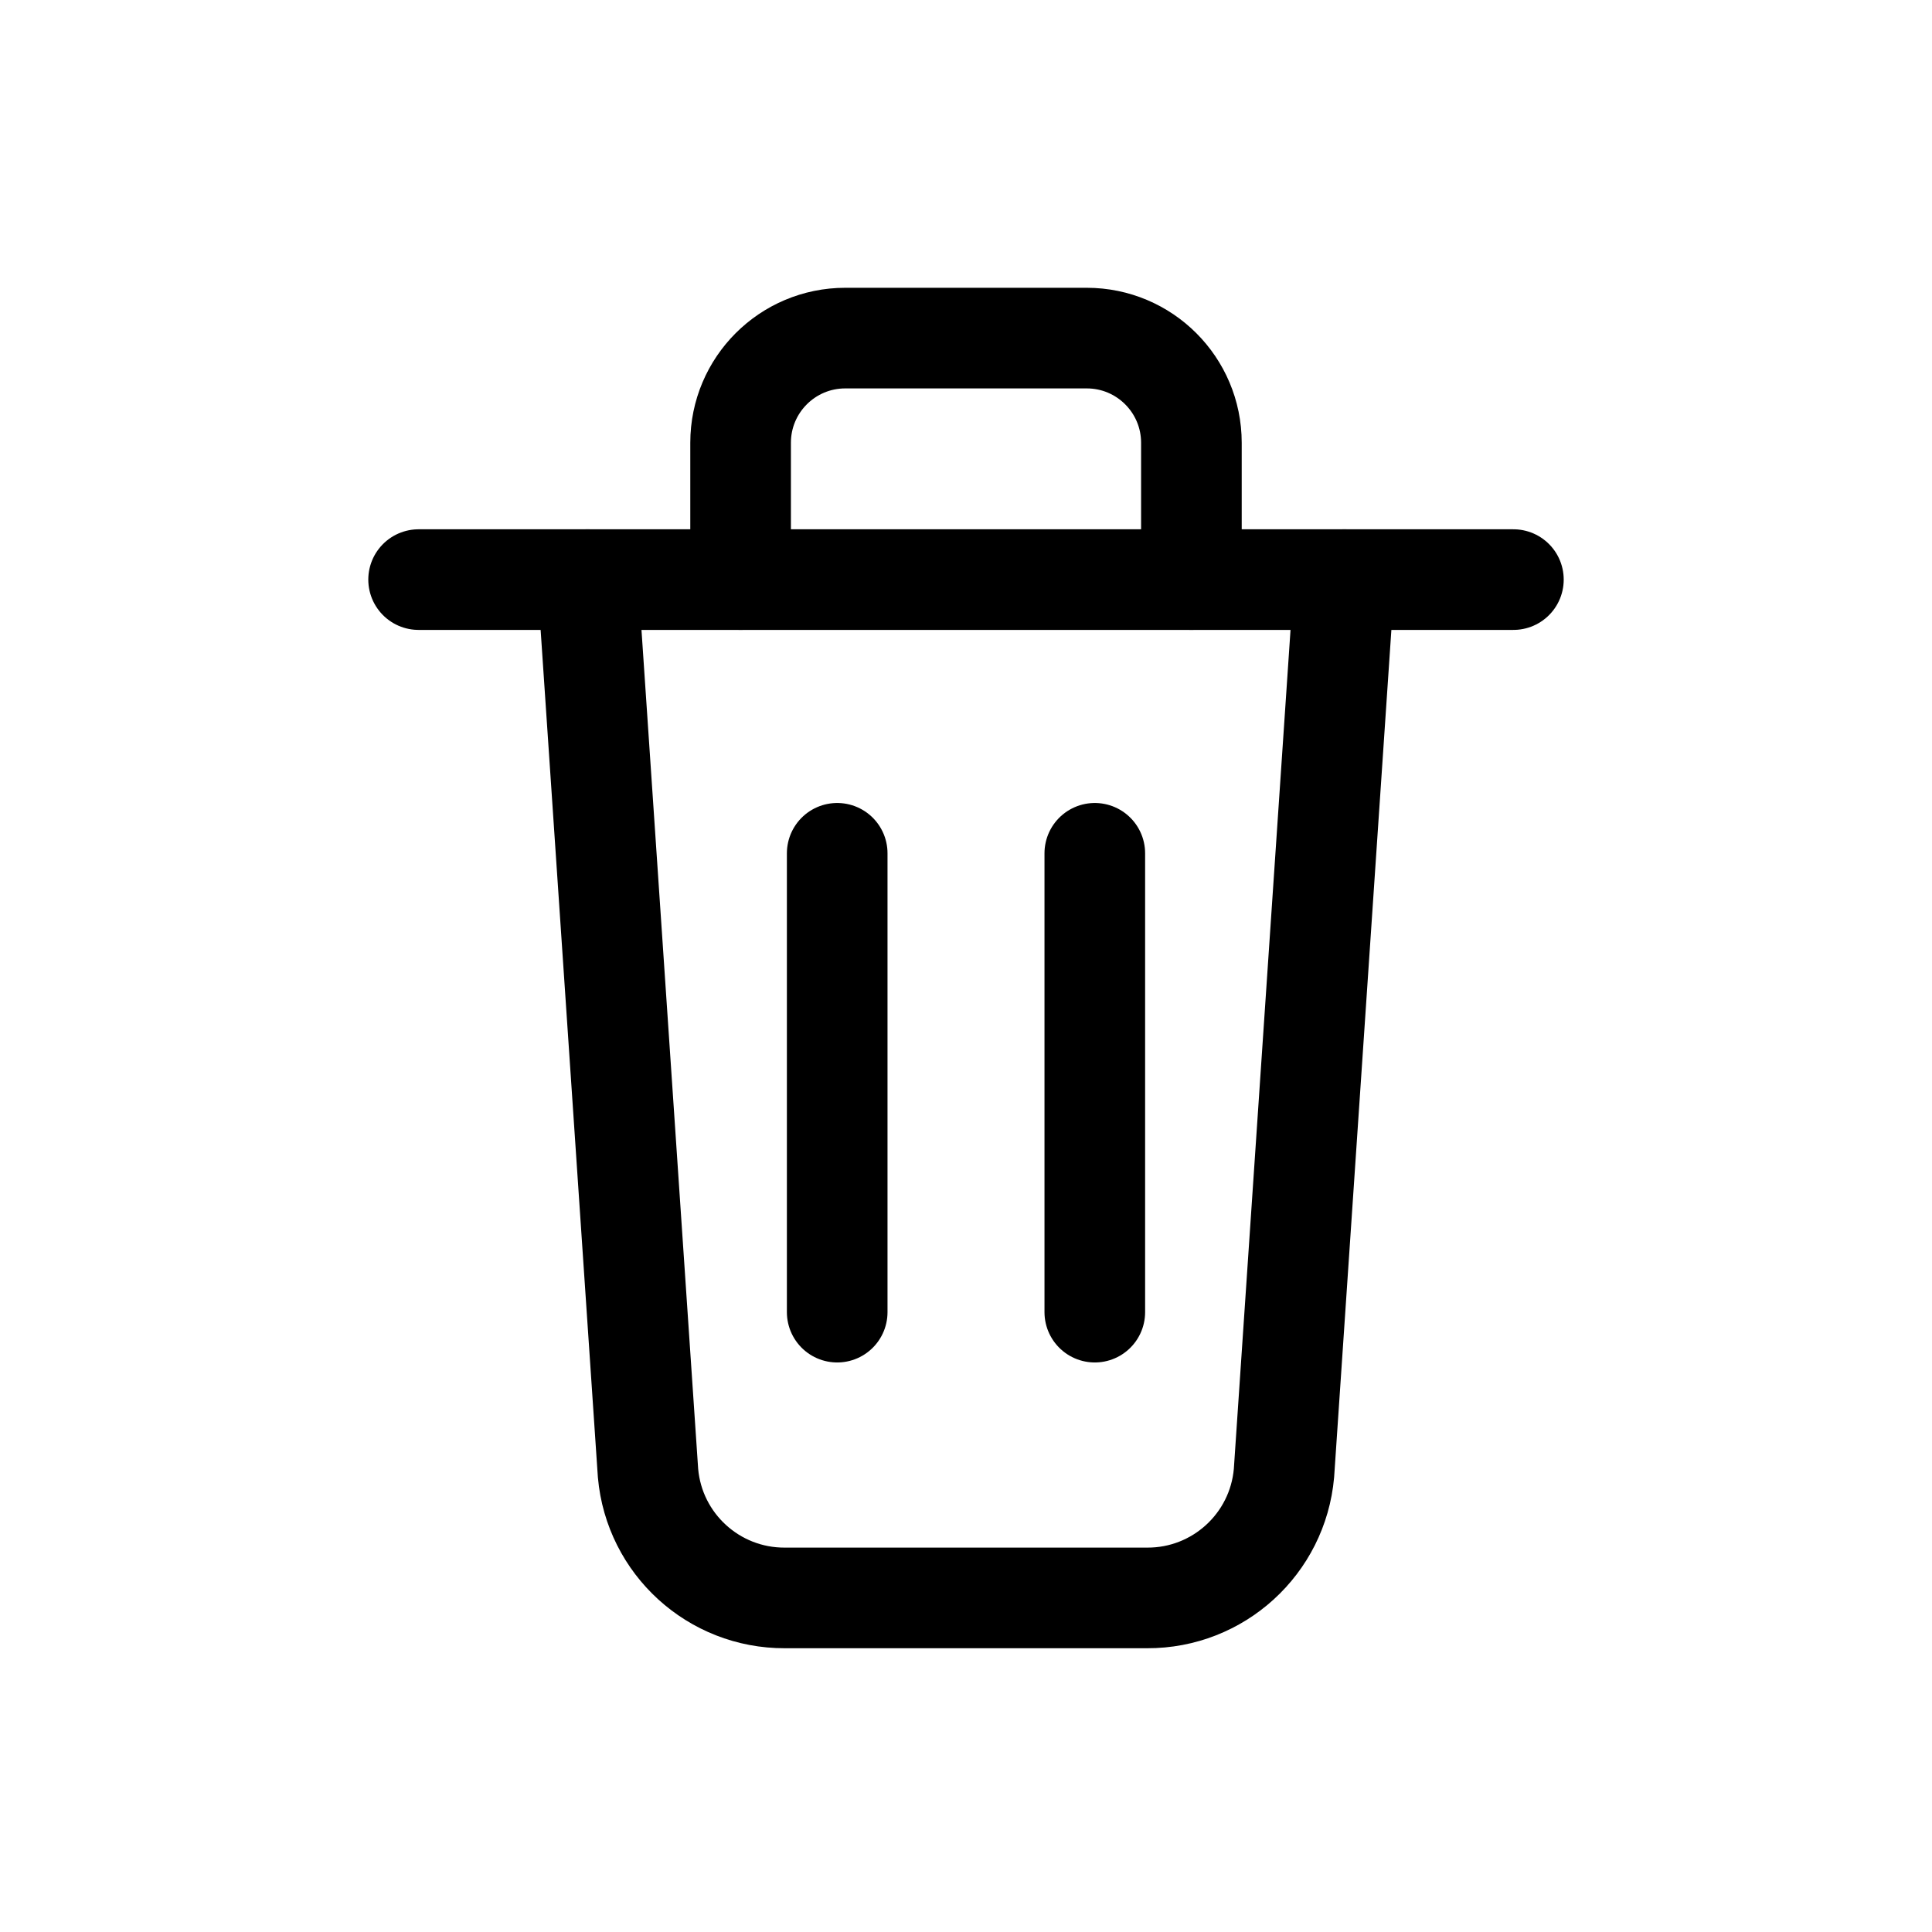
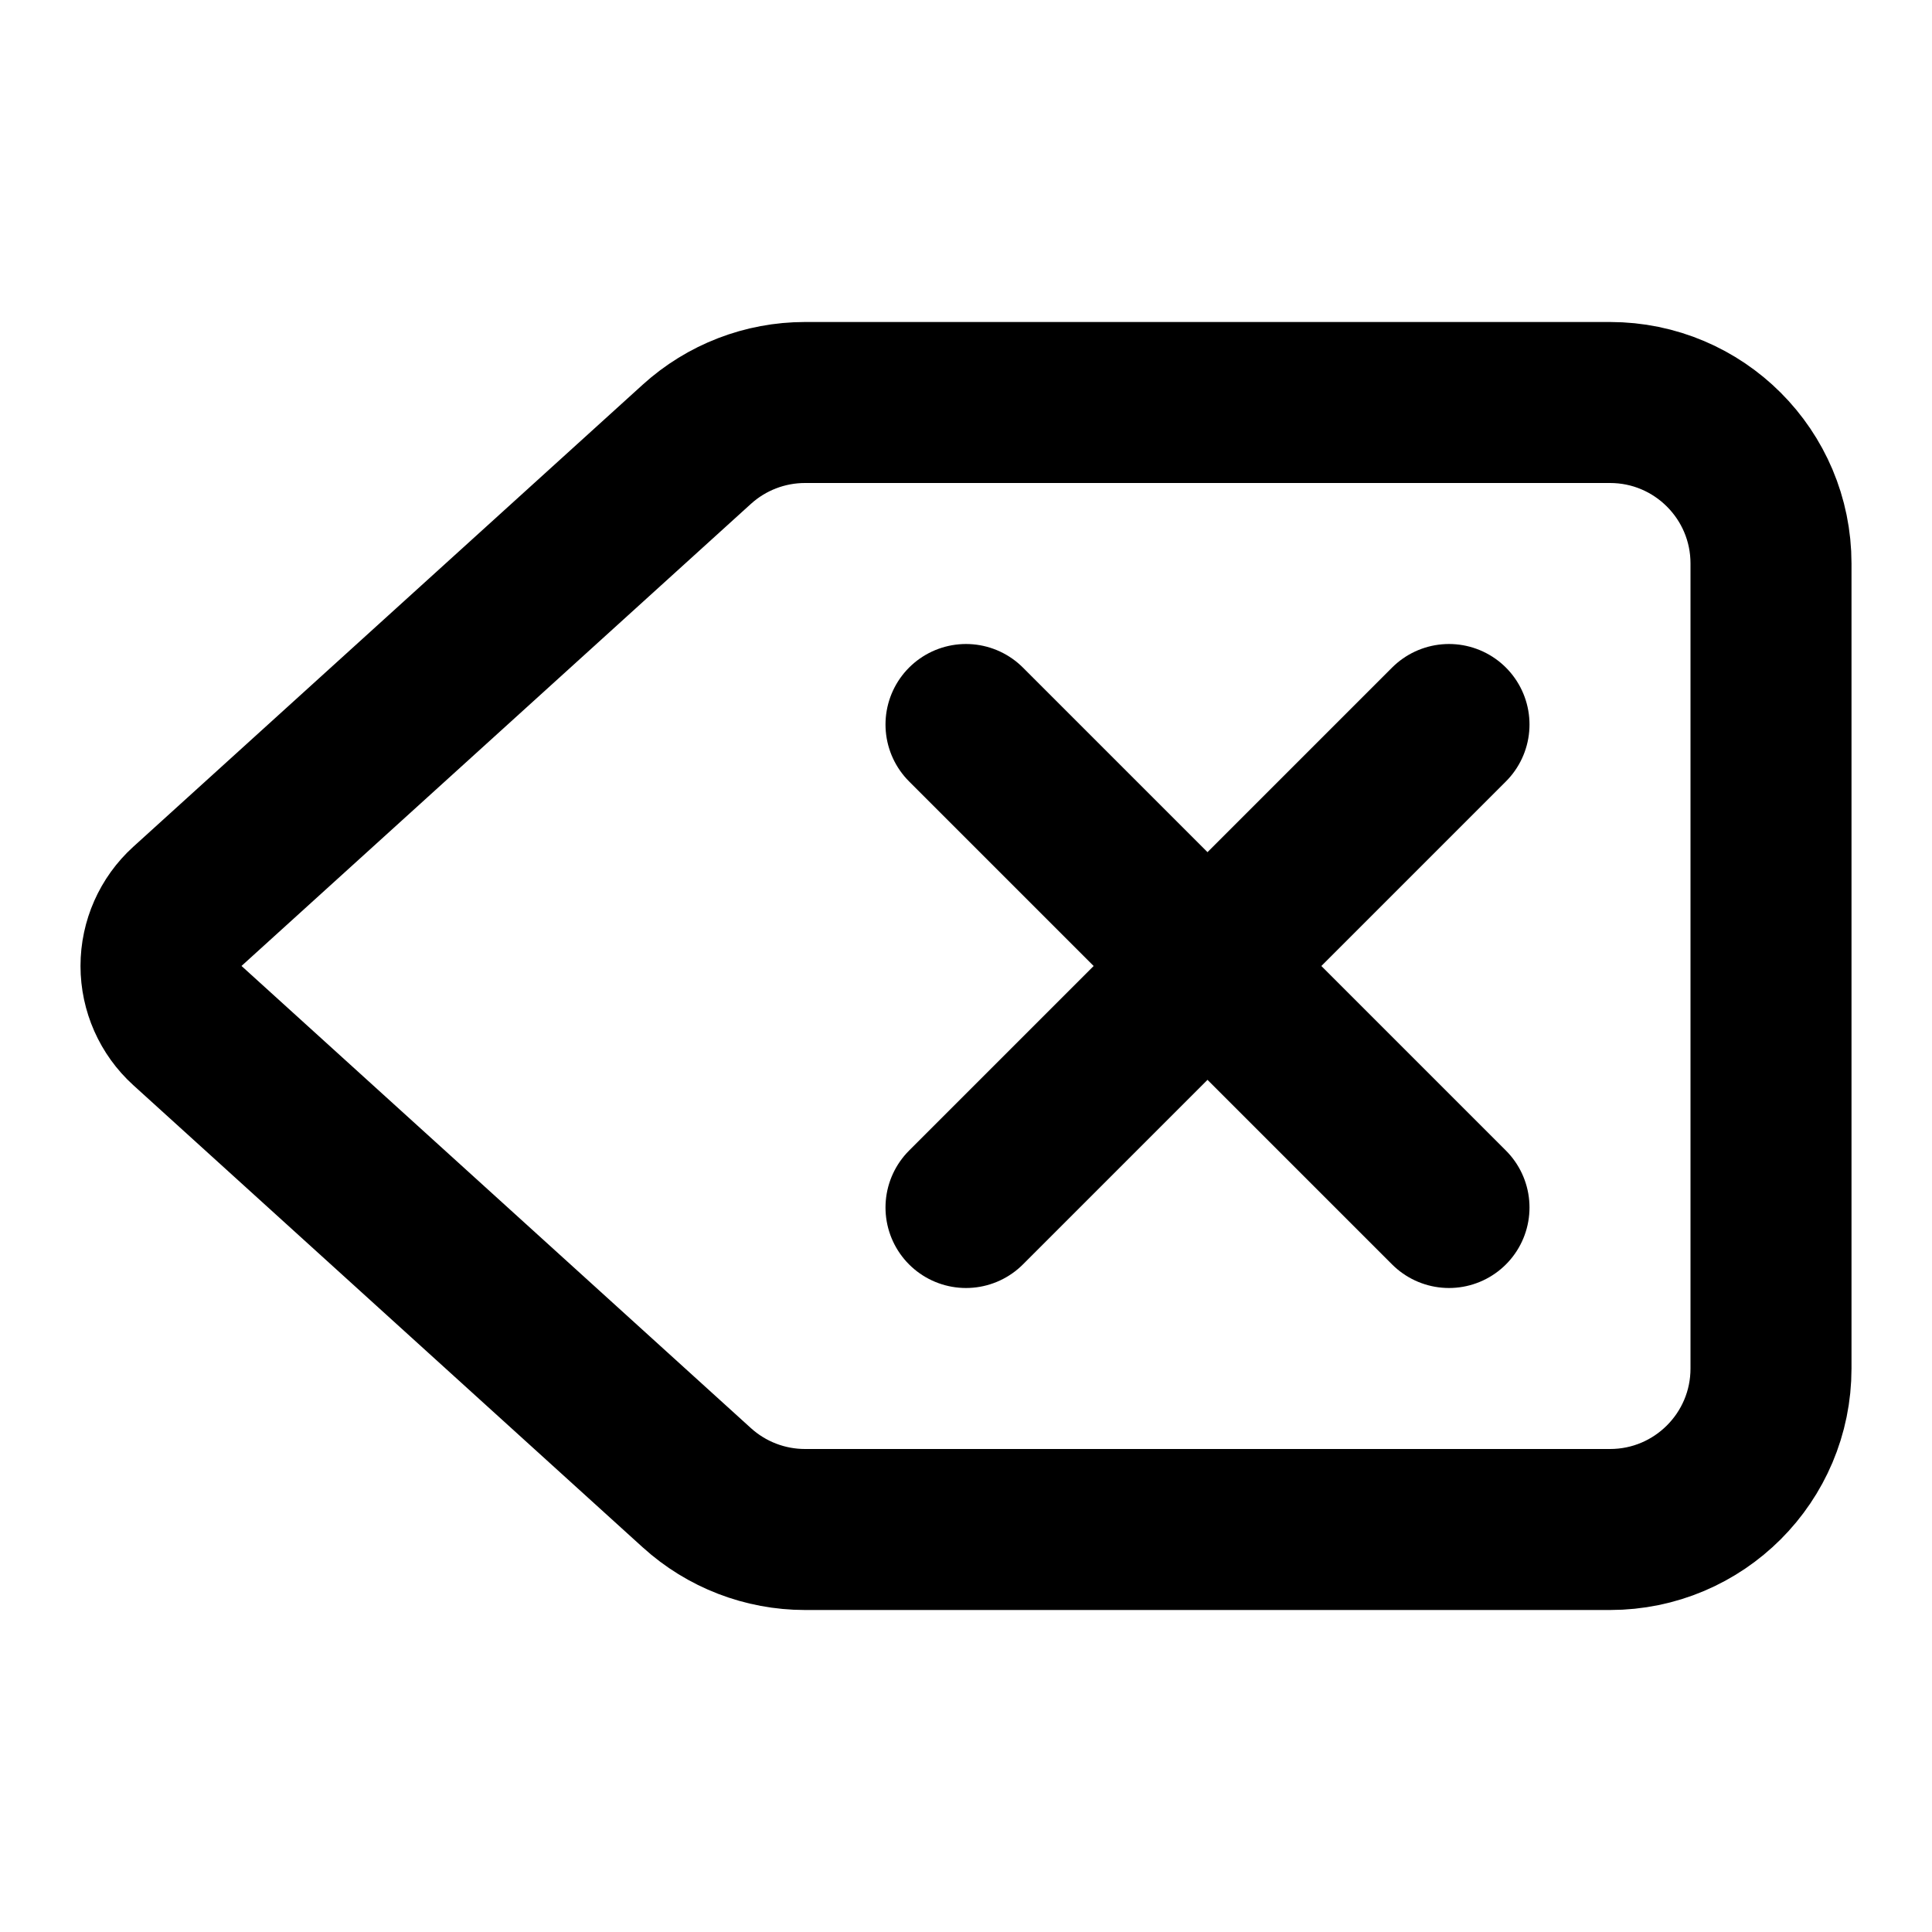
- <svg xmlns="http://www.w3.org/2000/svg" width="24" height="24" viewBox="0 0 24 24" fill="none" stroke="currentColor">
-   <g stroke="currentColor" stroke-width="1.25" stroke-linecap="round" stroke-linejoin="round">
-     <path d="M5.2 7.2h13.6" />
-     <path d="M9.2 7.2V5.5a1.3 1.3 0 0 1 1.3-1.3h3a1.3 1.3 0 0 1 1.3 1.3v1.7" />
-     <path d="M7.3 7.2l.75 11.1a1.7 1.7 0 0 0 1.7 1.55h4.5a1.7 1.7 0 0 0 1.7-1.55l.75-11.1" />
-     <path d="M10.4 10.6v5.7" />
-     <path d="M13.6 10.6v5.7" />
-   </g>
+ <svg xmlns="http://www.w3.org/2000/svg" width="24" height="24" viewBox="0 0 24 24" fill="none" stroke="currentColor" stroke-width="2" stroke-linecap="round" stroke-linejoin="round">
+   <path d="M10 5a2 2 0 0 0-1.344.519l-6.328 5.74a1 1 0 0 0 0 1.481l6.328 5.741A2 2 0 0 0 10 19h10a2 2 0 0 0 2-2V7a2 2 0 0 0-2-2z" />
+   <path d="m12 9 6 6" />
+   <path d="m18 9-6 6" />
</svg>
